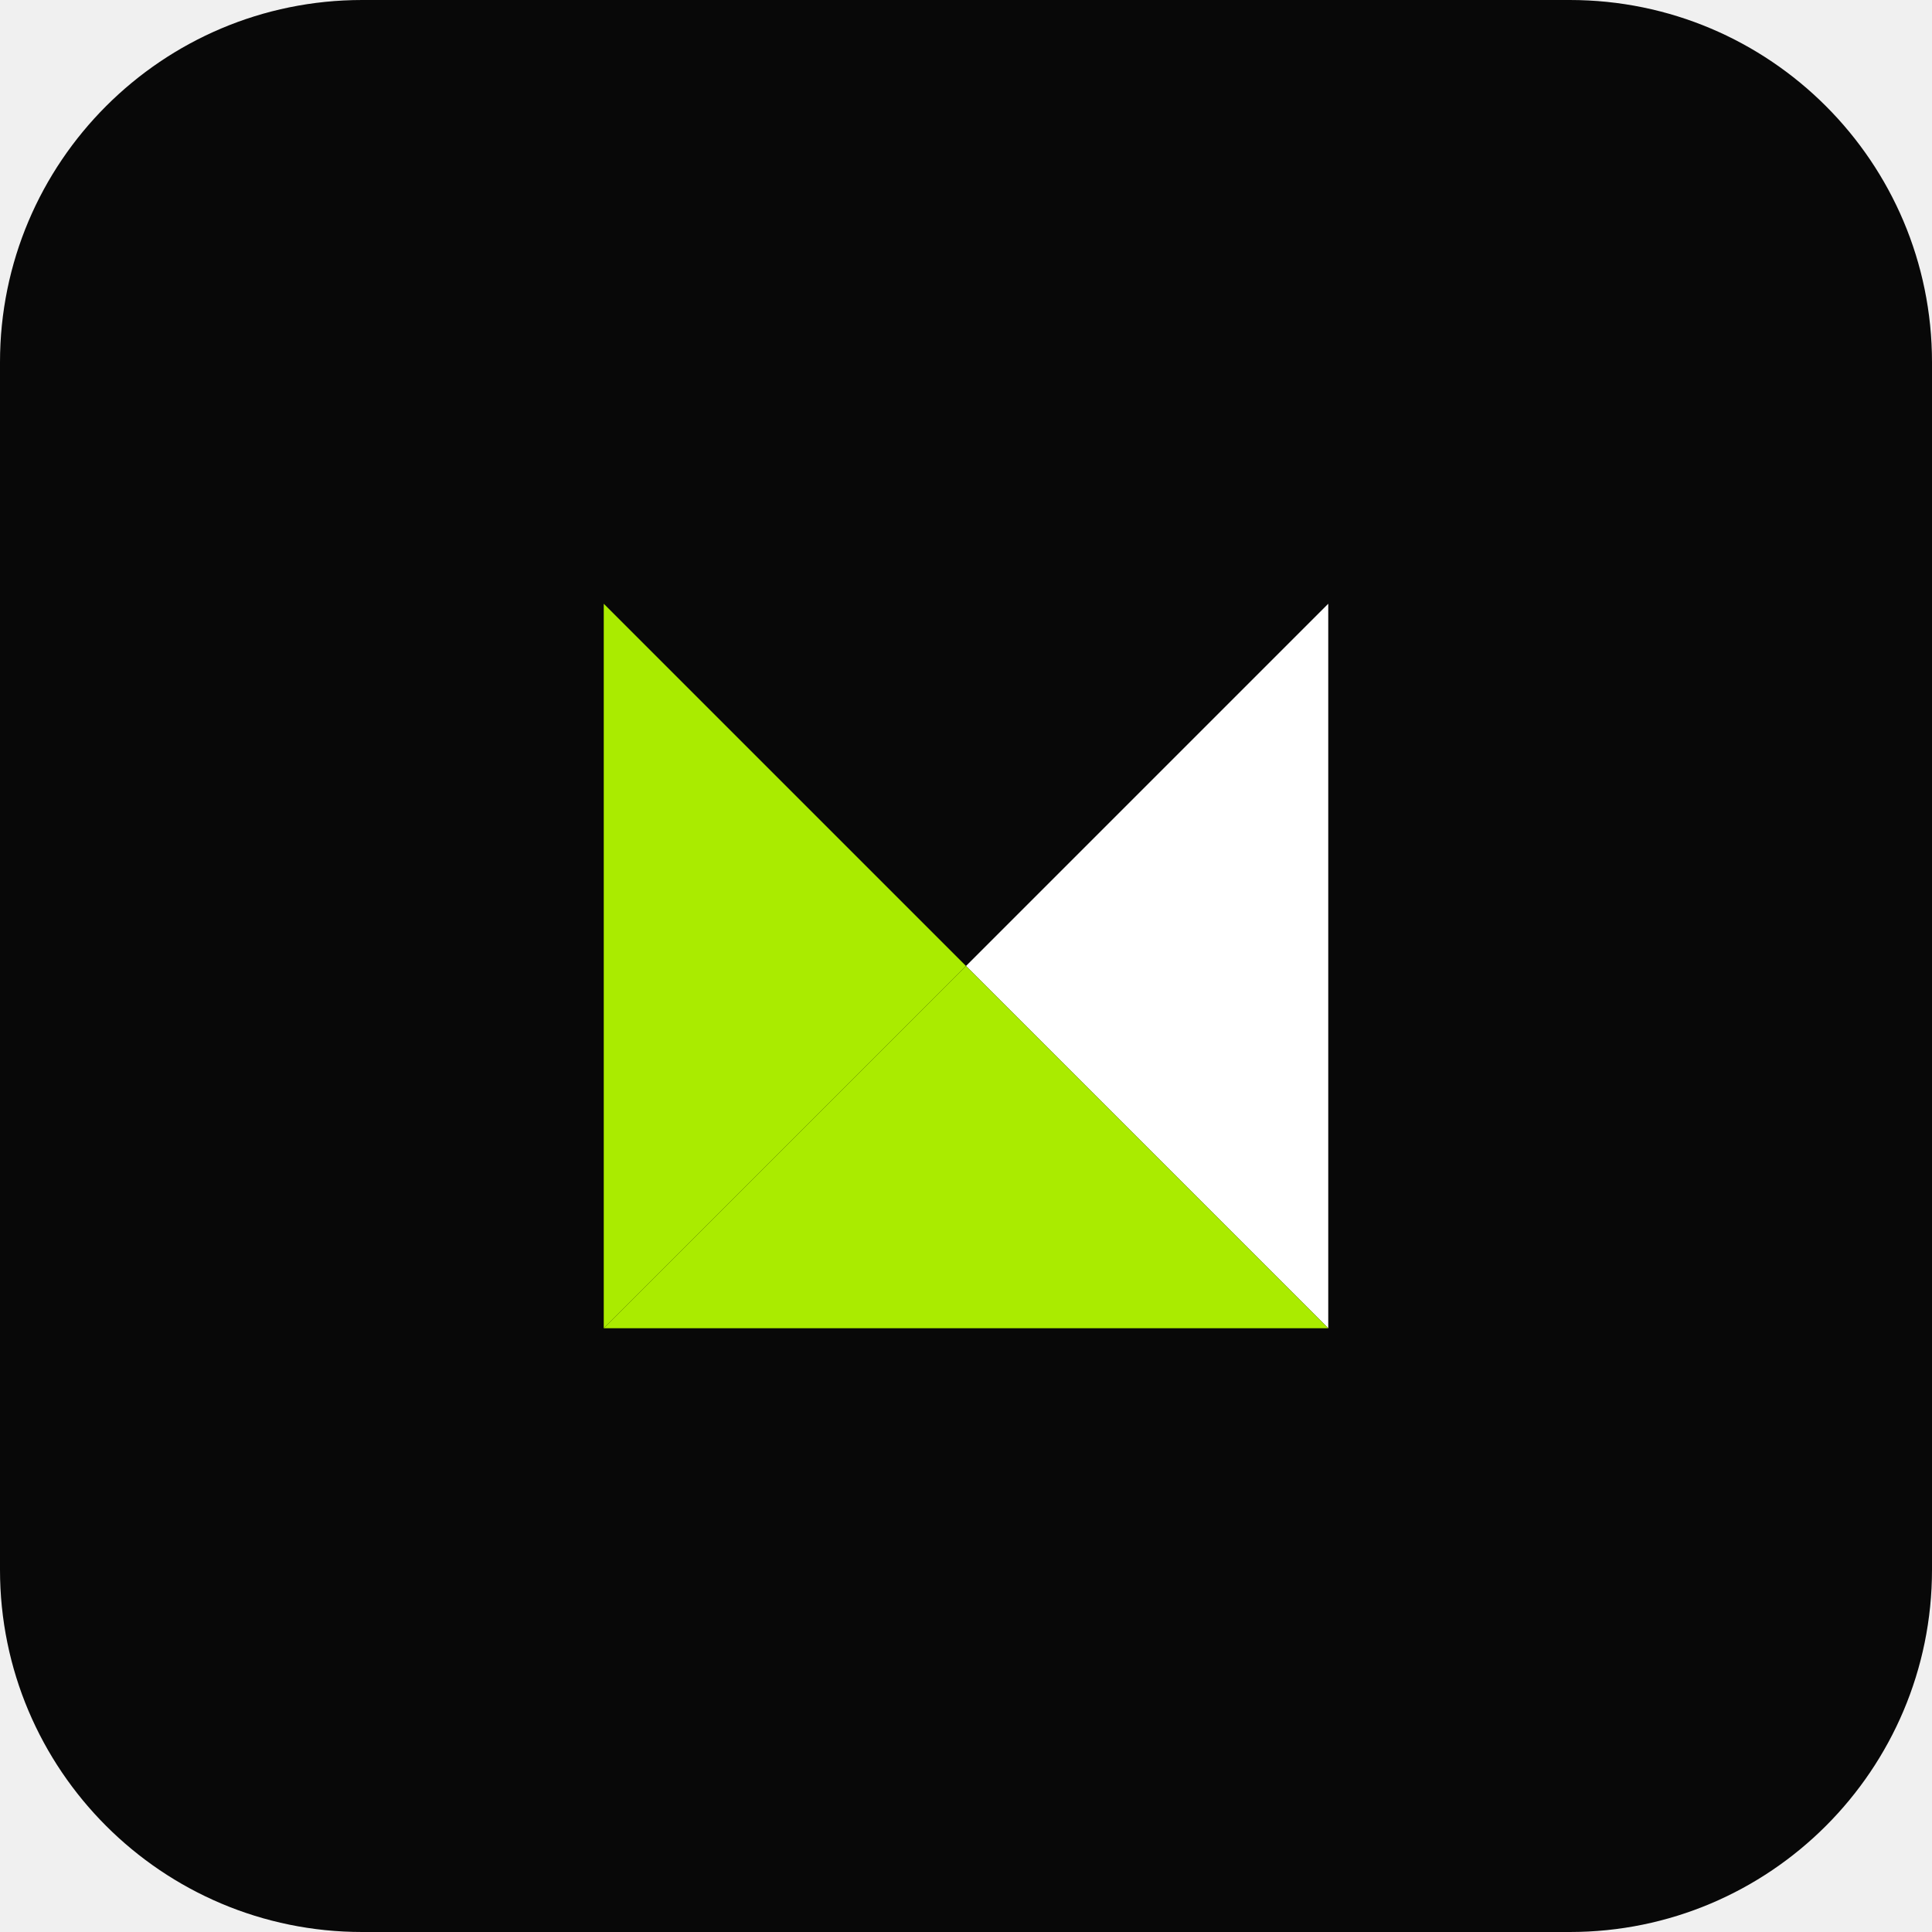
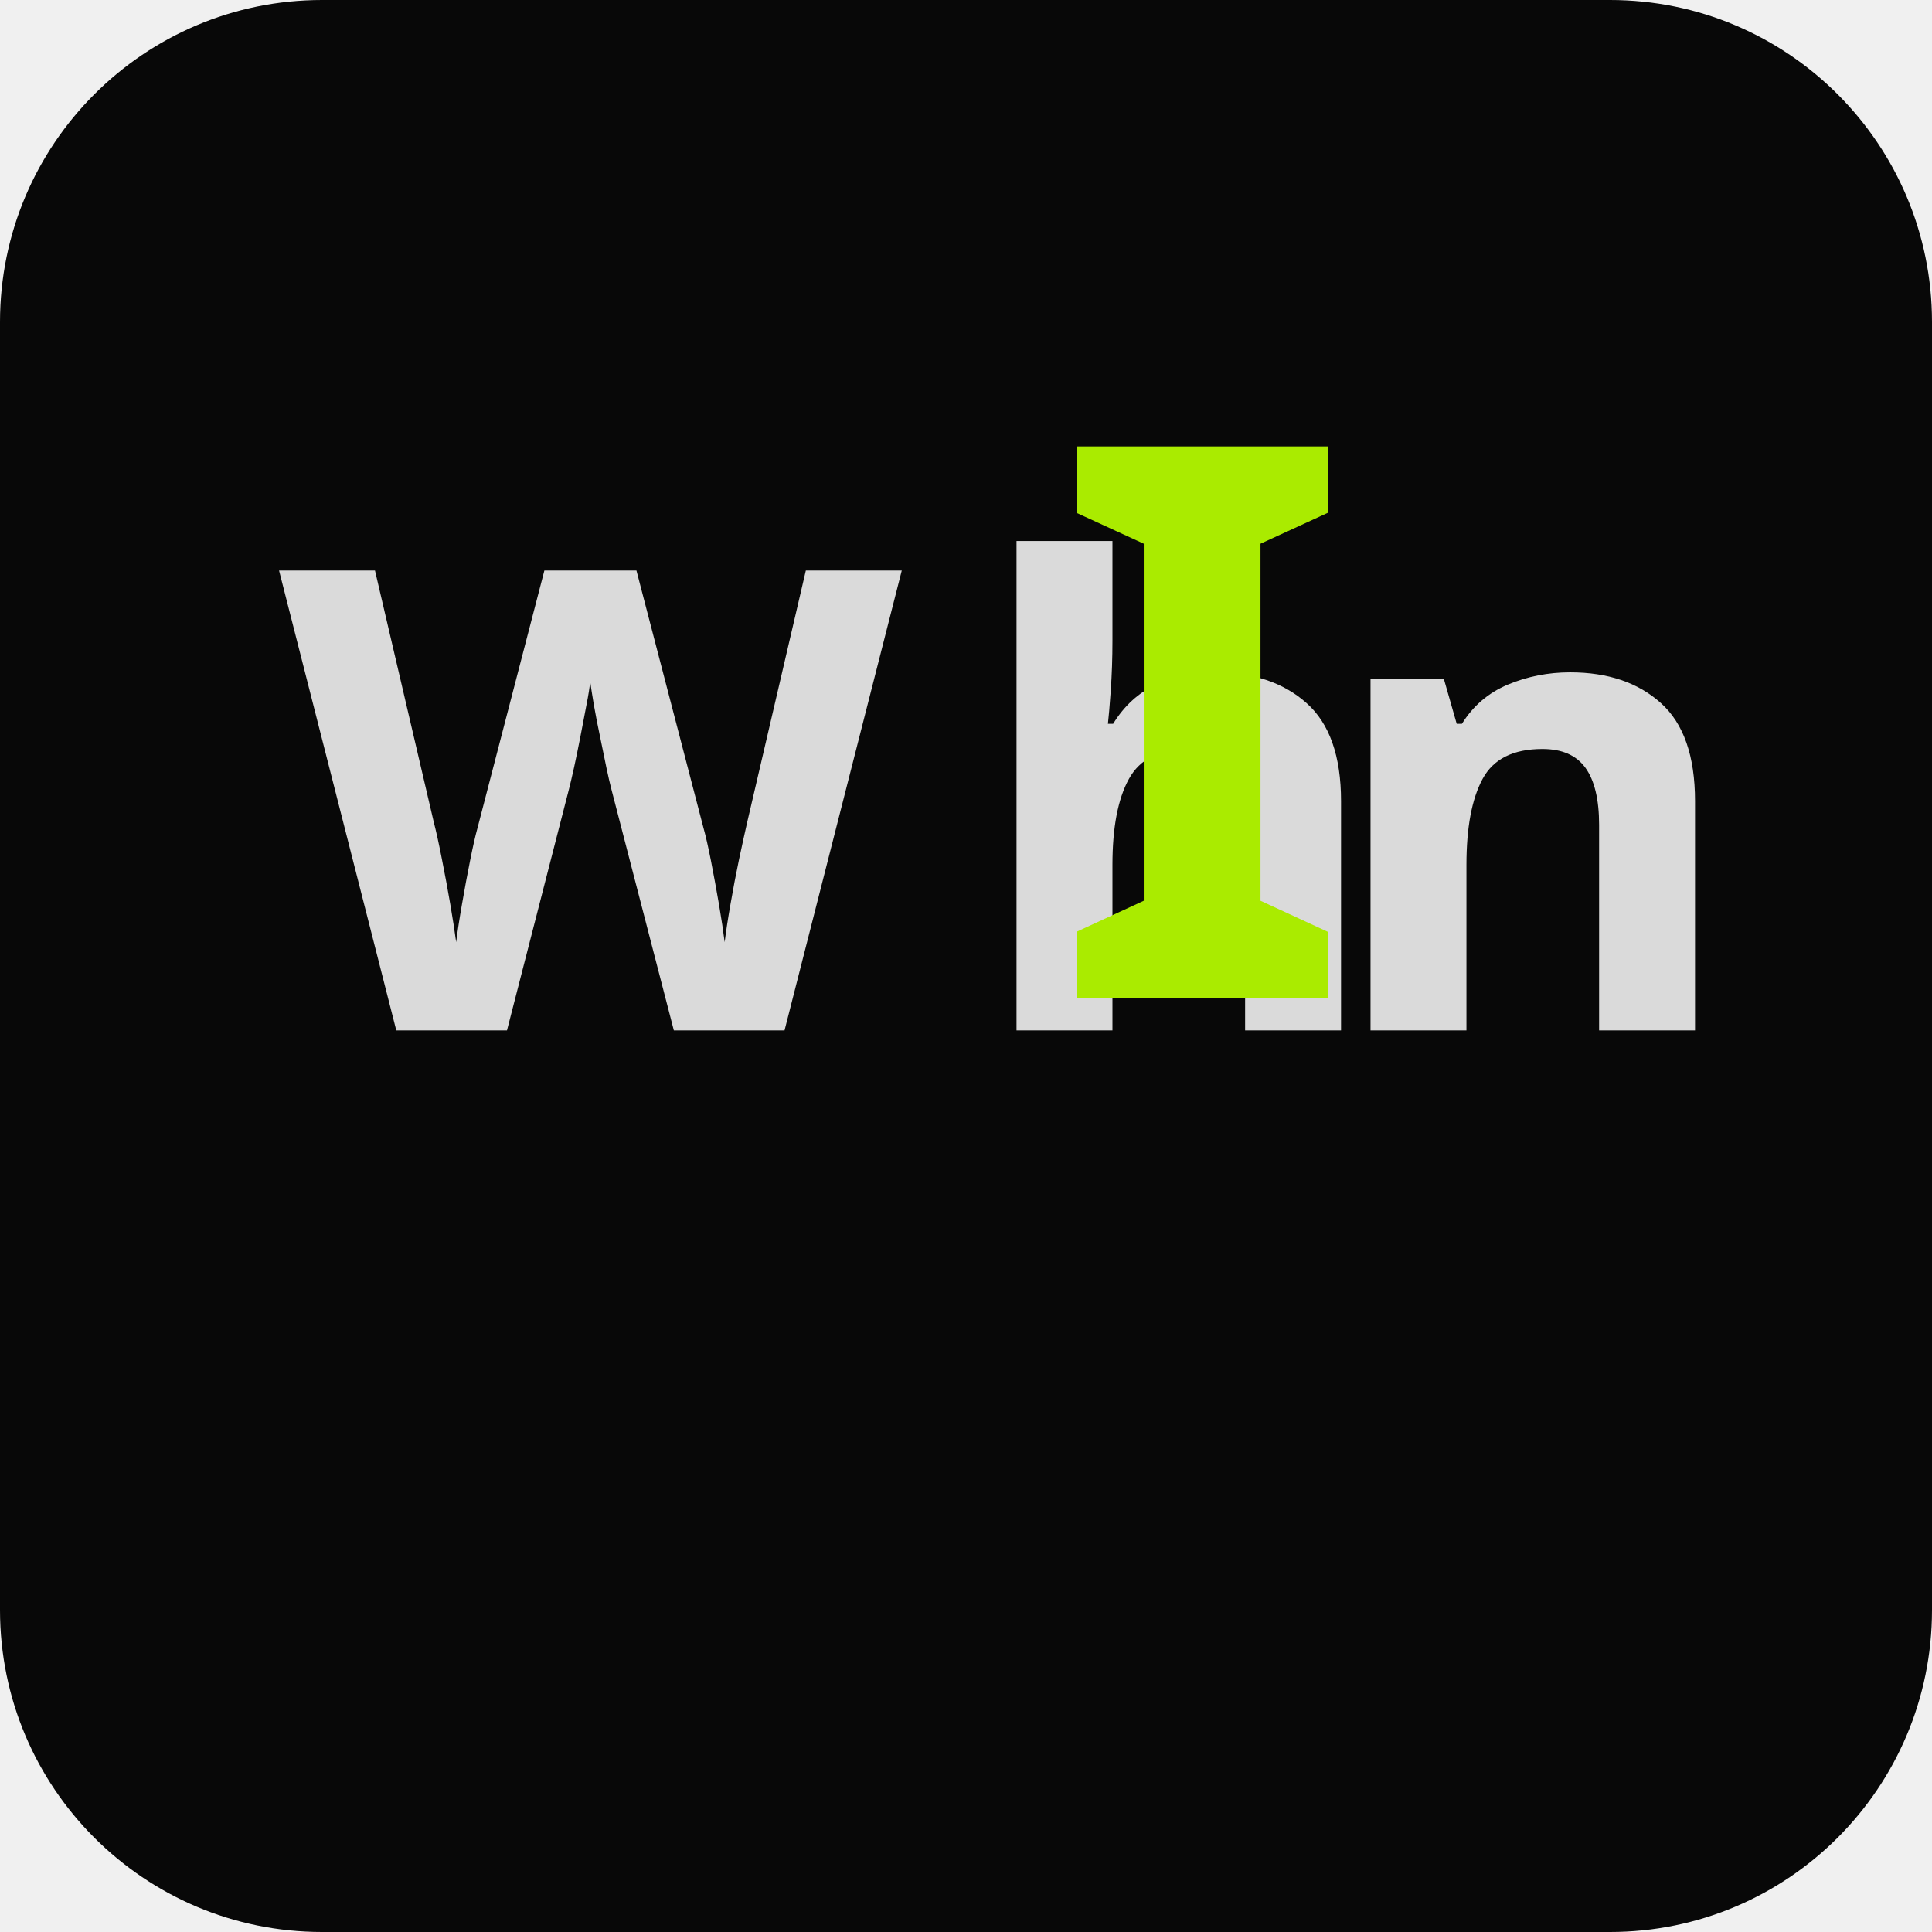
- <svg xmlns="http://www.w3.org/2000/svg" width="180" height="180" viewBox="0 0 32 32">
-   <rect width="32" height="32" rx="6" fill="#080808" />
-   <path fill="#aaeb00" d="M10 10v12l6-6z" />
-   <path fill="#fff" d="M16 16l6-6v12z" />
-   <path fill="#aaeb00" d="M10 22h12l-6-6z" />
+ <svg xmlns="http://www.w3.org/2000/svg" viewBox="0 0 180 180" width="180" height="180">
+   <defs>
+     <style>
+       @font-face {
+         font-family: 'Strandhill';
+         src: url('/fonts/Strandhill.otf') format('opentype');
+         font-display: swap;
+       }
+       .l { font-family: 'Strandhill', 'Plus Jakarta Sans', sans-serif; font-weight: 900; }
+     </style>
+   </defs>
+   <rect width="180" height="180" rx="30" fill="#080808" />
+   <text x="26" y="96" class="l" font-size="60" fill="rgba(255,255,255,0.85)" letter-spacing="6">Wh</text>
+   <text x="98" y="93" class="l" font-size="72" fill="#aaeb00">I</text>
+   <text x="123" y="96" class="l" font-size="60" fill="rgba(255,255,255,0.85)">n</text>
</svg>
